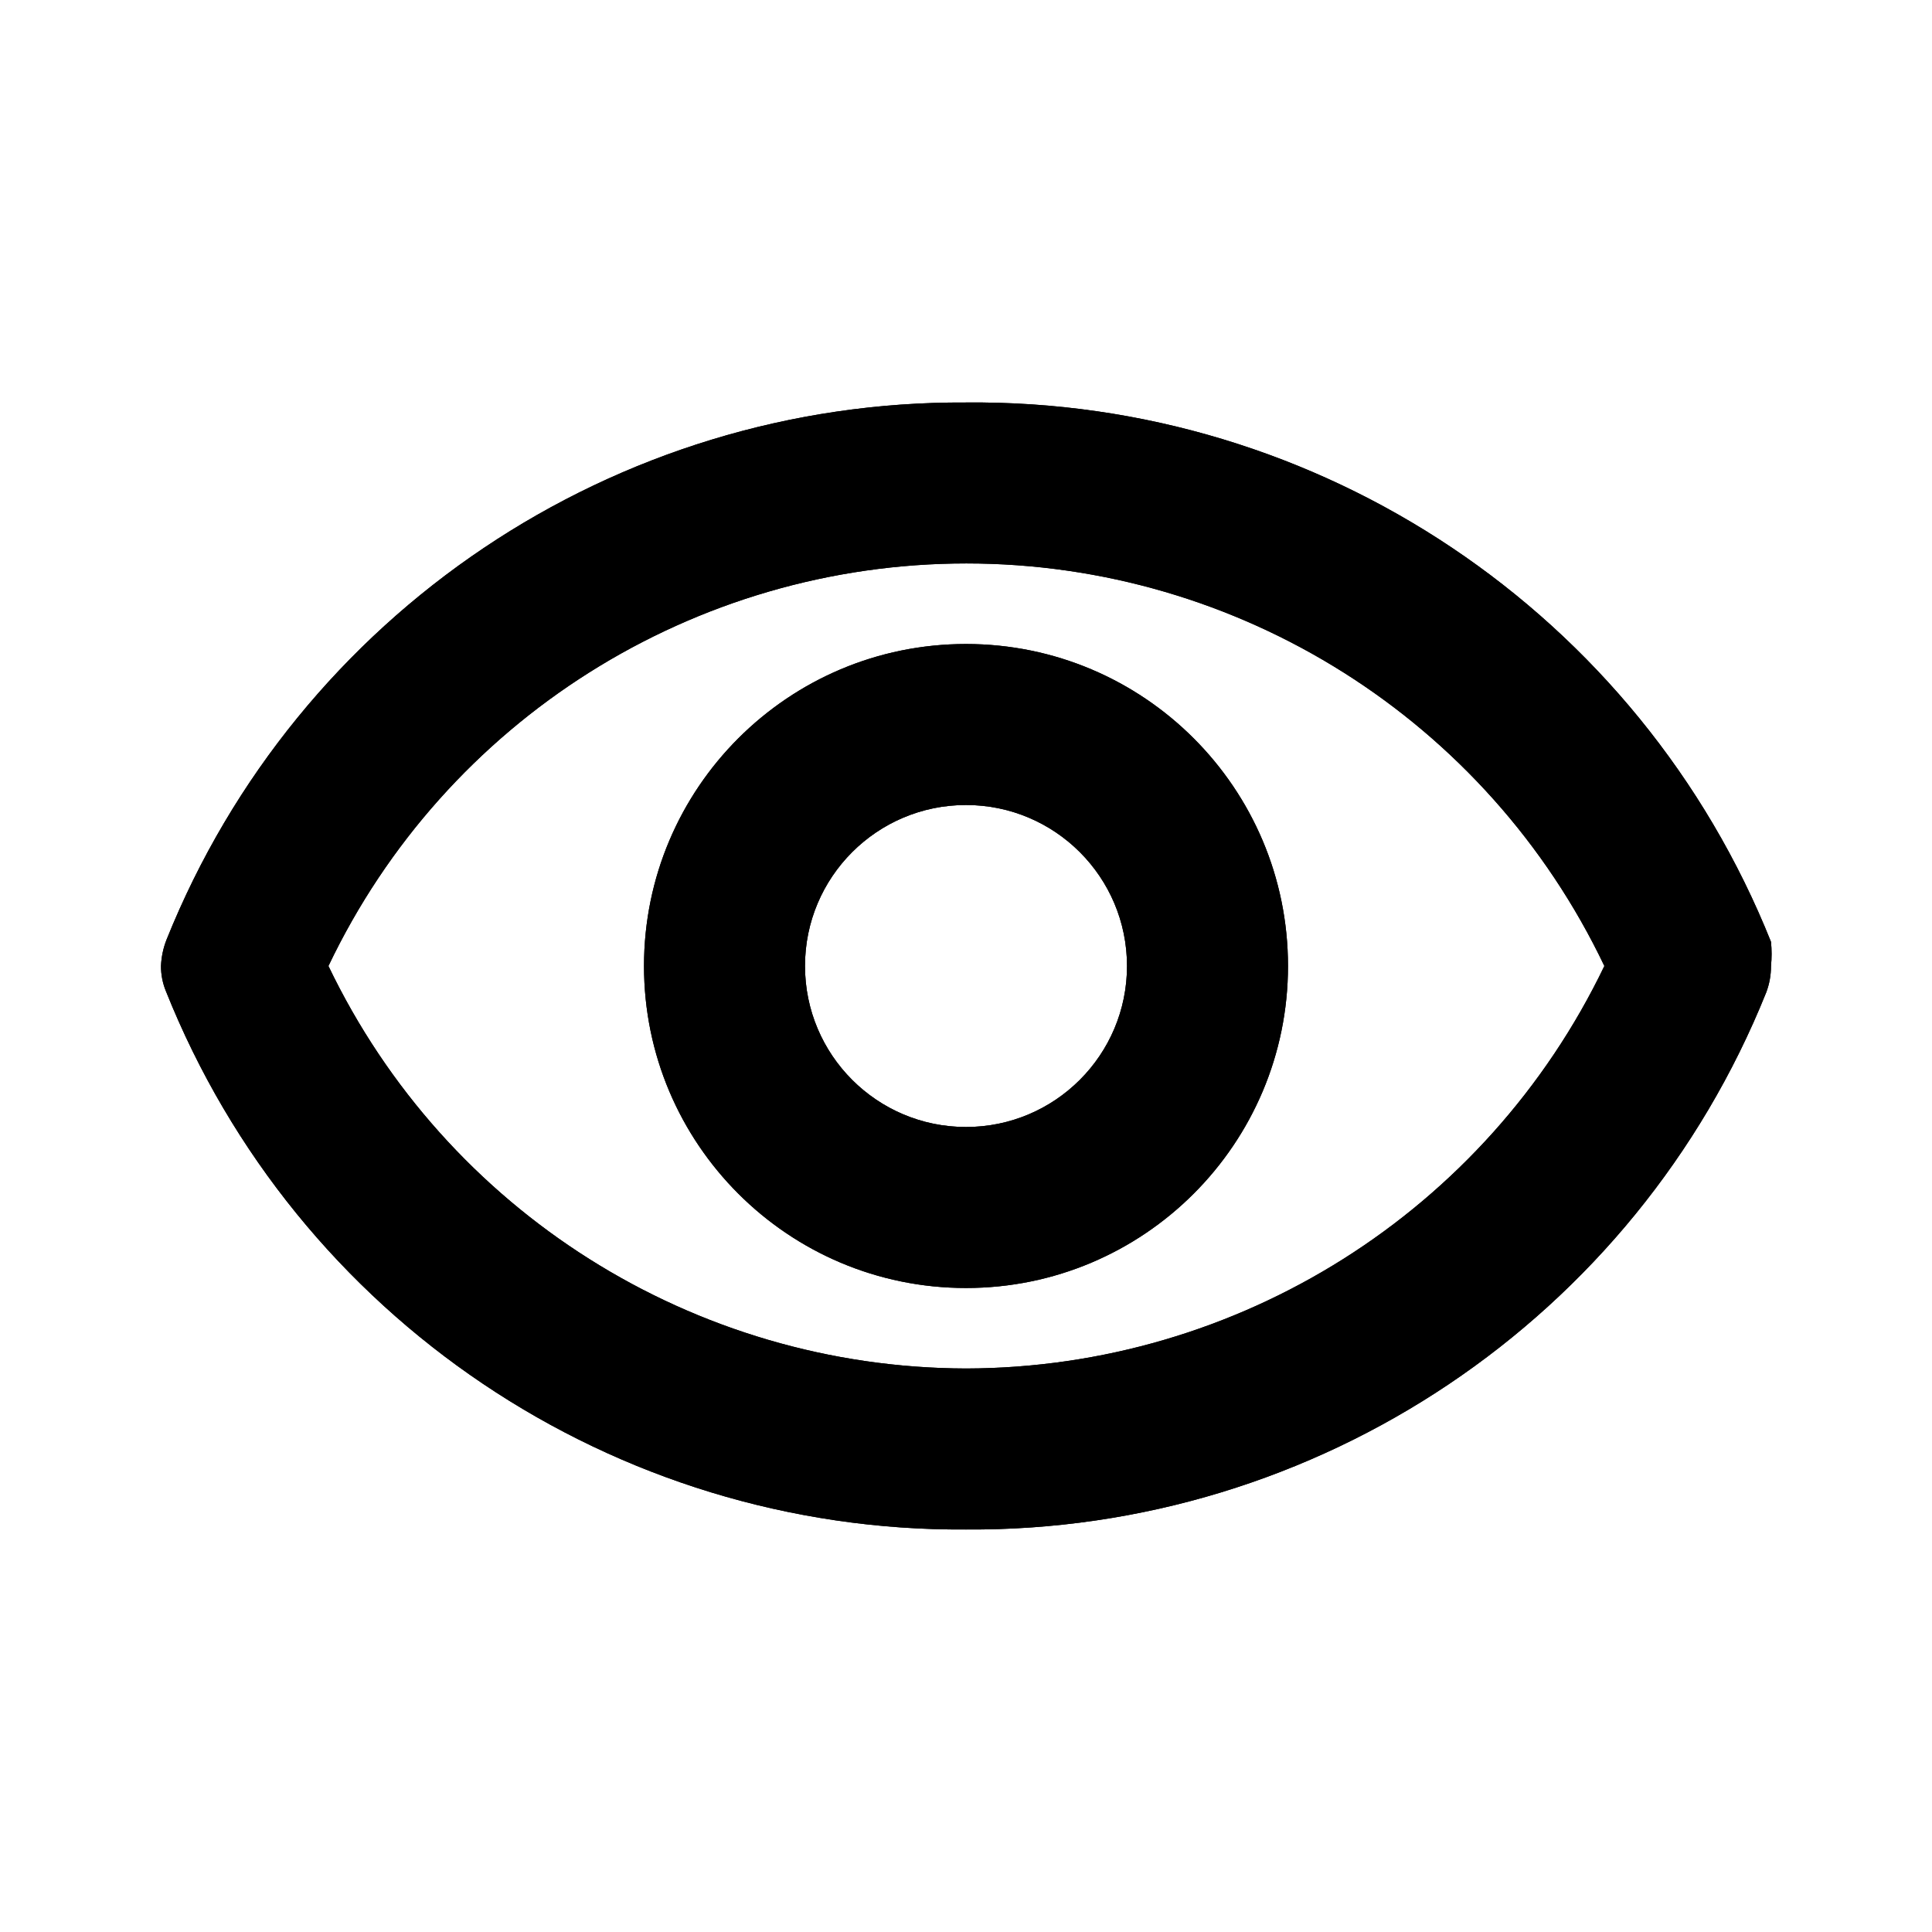
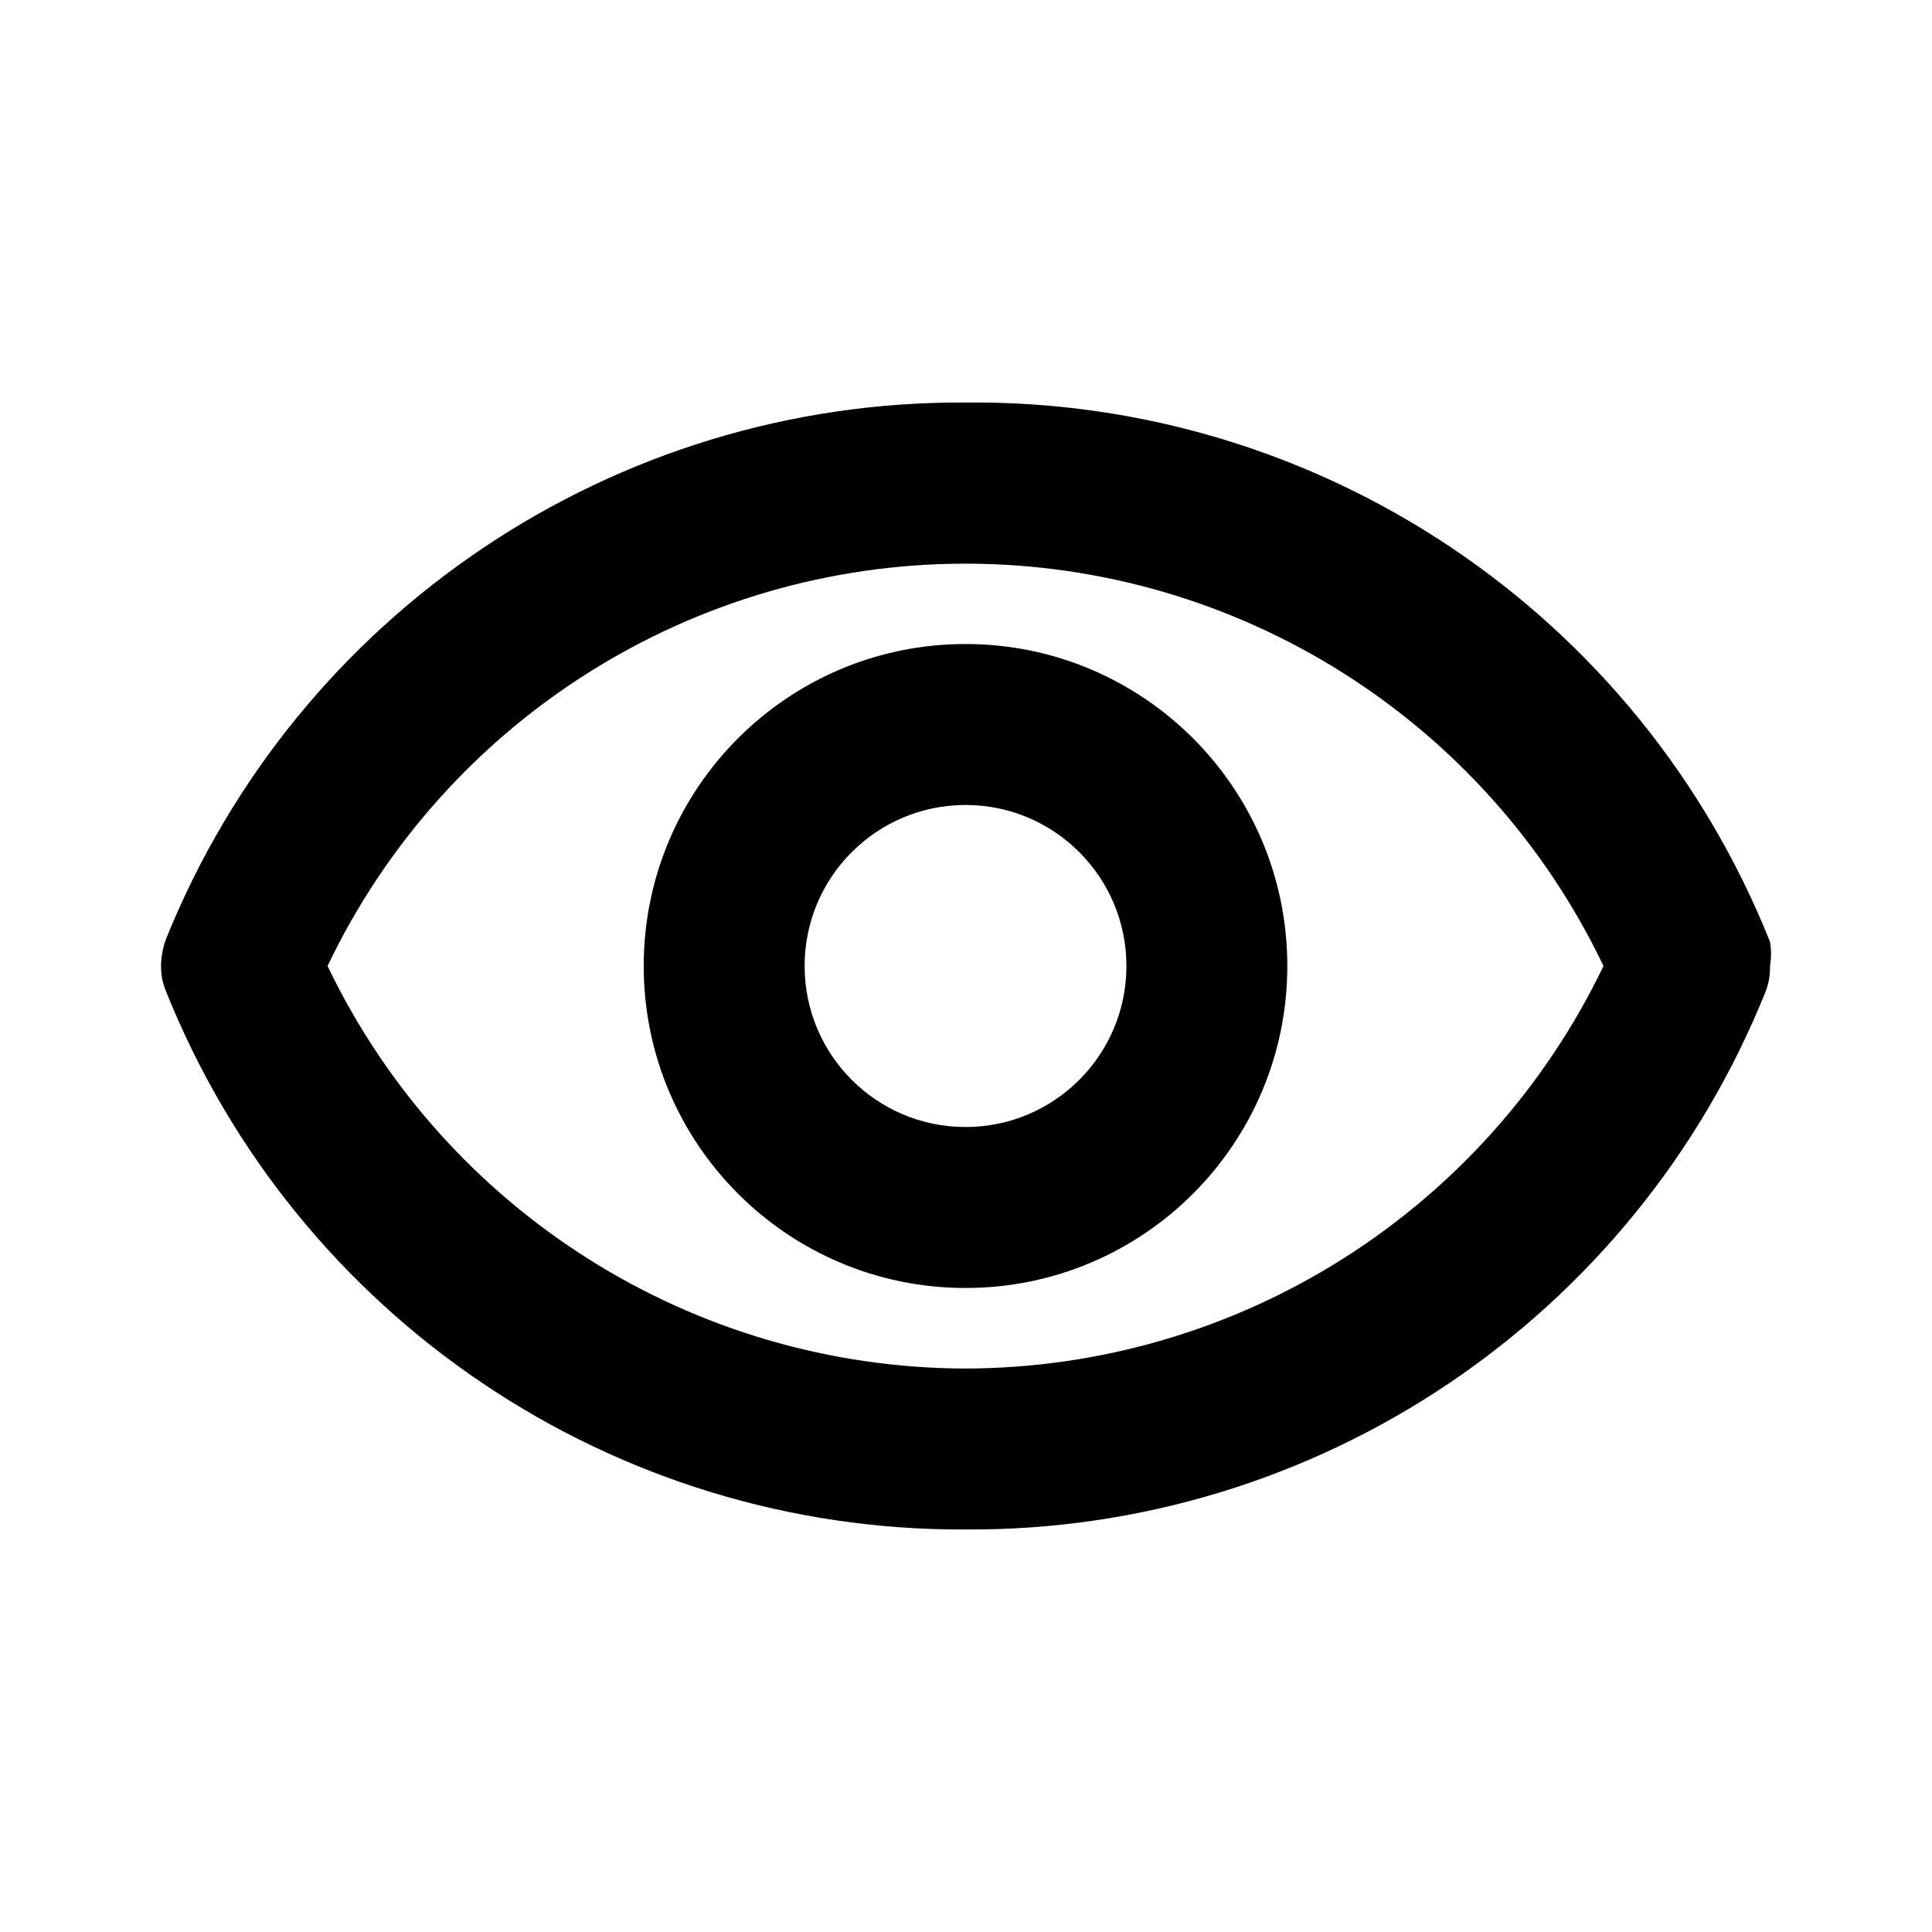
- <svg xmlns="http://www.w3.org/2000/svg" id="图层_1" data-name="图层 1" viewBox="0 0 24 24">
-   <defs>
-     <style>.cls-1{clip-path:url(#clip-path);}</style>
-     <clipPath id="clip-path">
-       <path d="M12,8a4,4,0,1,0,4,4A4,4,0,0,0,12,8Zm0,2a2,2,0,1,1-2,2A2,2,0,0,1,12,10Zm0,7a8.81,8.81,0,0,1-7.92-5,8.78,8.78,0,0,1,15.85,0A8.82,8.82,0,0,1,12,17Zm10-5.3h0A10.66,10.66,0,0,0,12,5a10.64,10.64,0,0,0-9.93,6.67A1,1,0,0,0,2,12a.81.81,0,0,0,.06.31A10.63,10.63,0,0,0,12,19a10.64,10.64,0,0,0,9.94-6.67A.92.92,0,0,0,22,12,1.5,1.5,0,0,0,22,11.7Z" />
-     </clipPath>
-   </defs>
-   <path d="M12,8a4,4,0,1,0,4,4A4,4,0,0,0,12,8Zm0,2a2,2,0,1,1-2,2A2,2,0,0,1,12,10Zm0,7a8.81,8.81,0,0,1-7.92-5,8.78,8.78,0,0,1,15.85,0A8.82,8.82,0,0,1,12,17Zm10-5.3h0A10.66,10.66,0,0,0,12,5a10.64,10.64,0,0,0-9.93,6.67A1,1,0,0,0,2,12a.81.81,0,0,0,.06.31A10.63,10.63,0,0,0,12,19a10.64,10.64,0,0,0,9.94-6.67A.92.92,0,0,0,22,12,1.5,1.5,0,0,0,22,11.7Z" />
-   <g class="cls-1">
-     <rect x="1" y="4" width="22" height="16" />
-   </g>
+ <svg xmlns="http://www.w3.org/2000/svg" version="1.1" width="32" height="32" viewBox="0 0 32 32">
+   <path d="M29.317 15.6v0c-2.173-5.445-7.466-8.994-13.325-8.933-5.82-0.034-11.070 3.492-13.245 8.893v0c-0.051 0.141-0.078 0.29-0.080 0.44-0.001 0.142 0.026 0.282 0.080 0.413v0c2.166 5.412 7.419 8.949 13.245 8.92 5.82 0.034 11.070-3.492 13.245-8.893v0c0.057-0.139 0.084-0.289 0.080-0.44v0c0.022-0.132 0.022-0.268 0-0.4zM15.992 22.667c-4.509-0.010-8.614-2.6-10.567-6.667 1.946-4.072 6.056-6.664 10.567-6.664s8.621 2.592 10.567 6.664c-1.953 4.066-6.058 6.657-10.567 6.667zM15.992 13.333c1.472 0 2.665 1.194 2.665 2.667s-1.193 2.667-2.665 2.667c-1.472 0-2.665-1.194-2.665-2.667s1.193-2.667 2.665-2.667v0zM15.992 10.667c-2.944 0-5.33 2.388-5.33 5.333s2.386 5.333 5.33 5.333c2.944 0 5.33-2.388 5.33-5.333s-2.386-5.333-5.33-5.333v0z" />
</svg>
